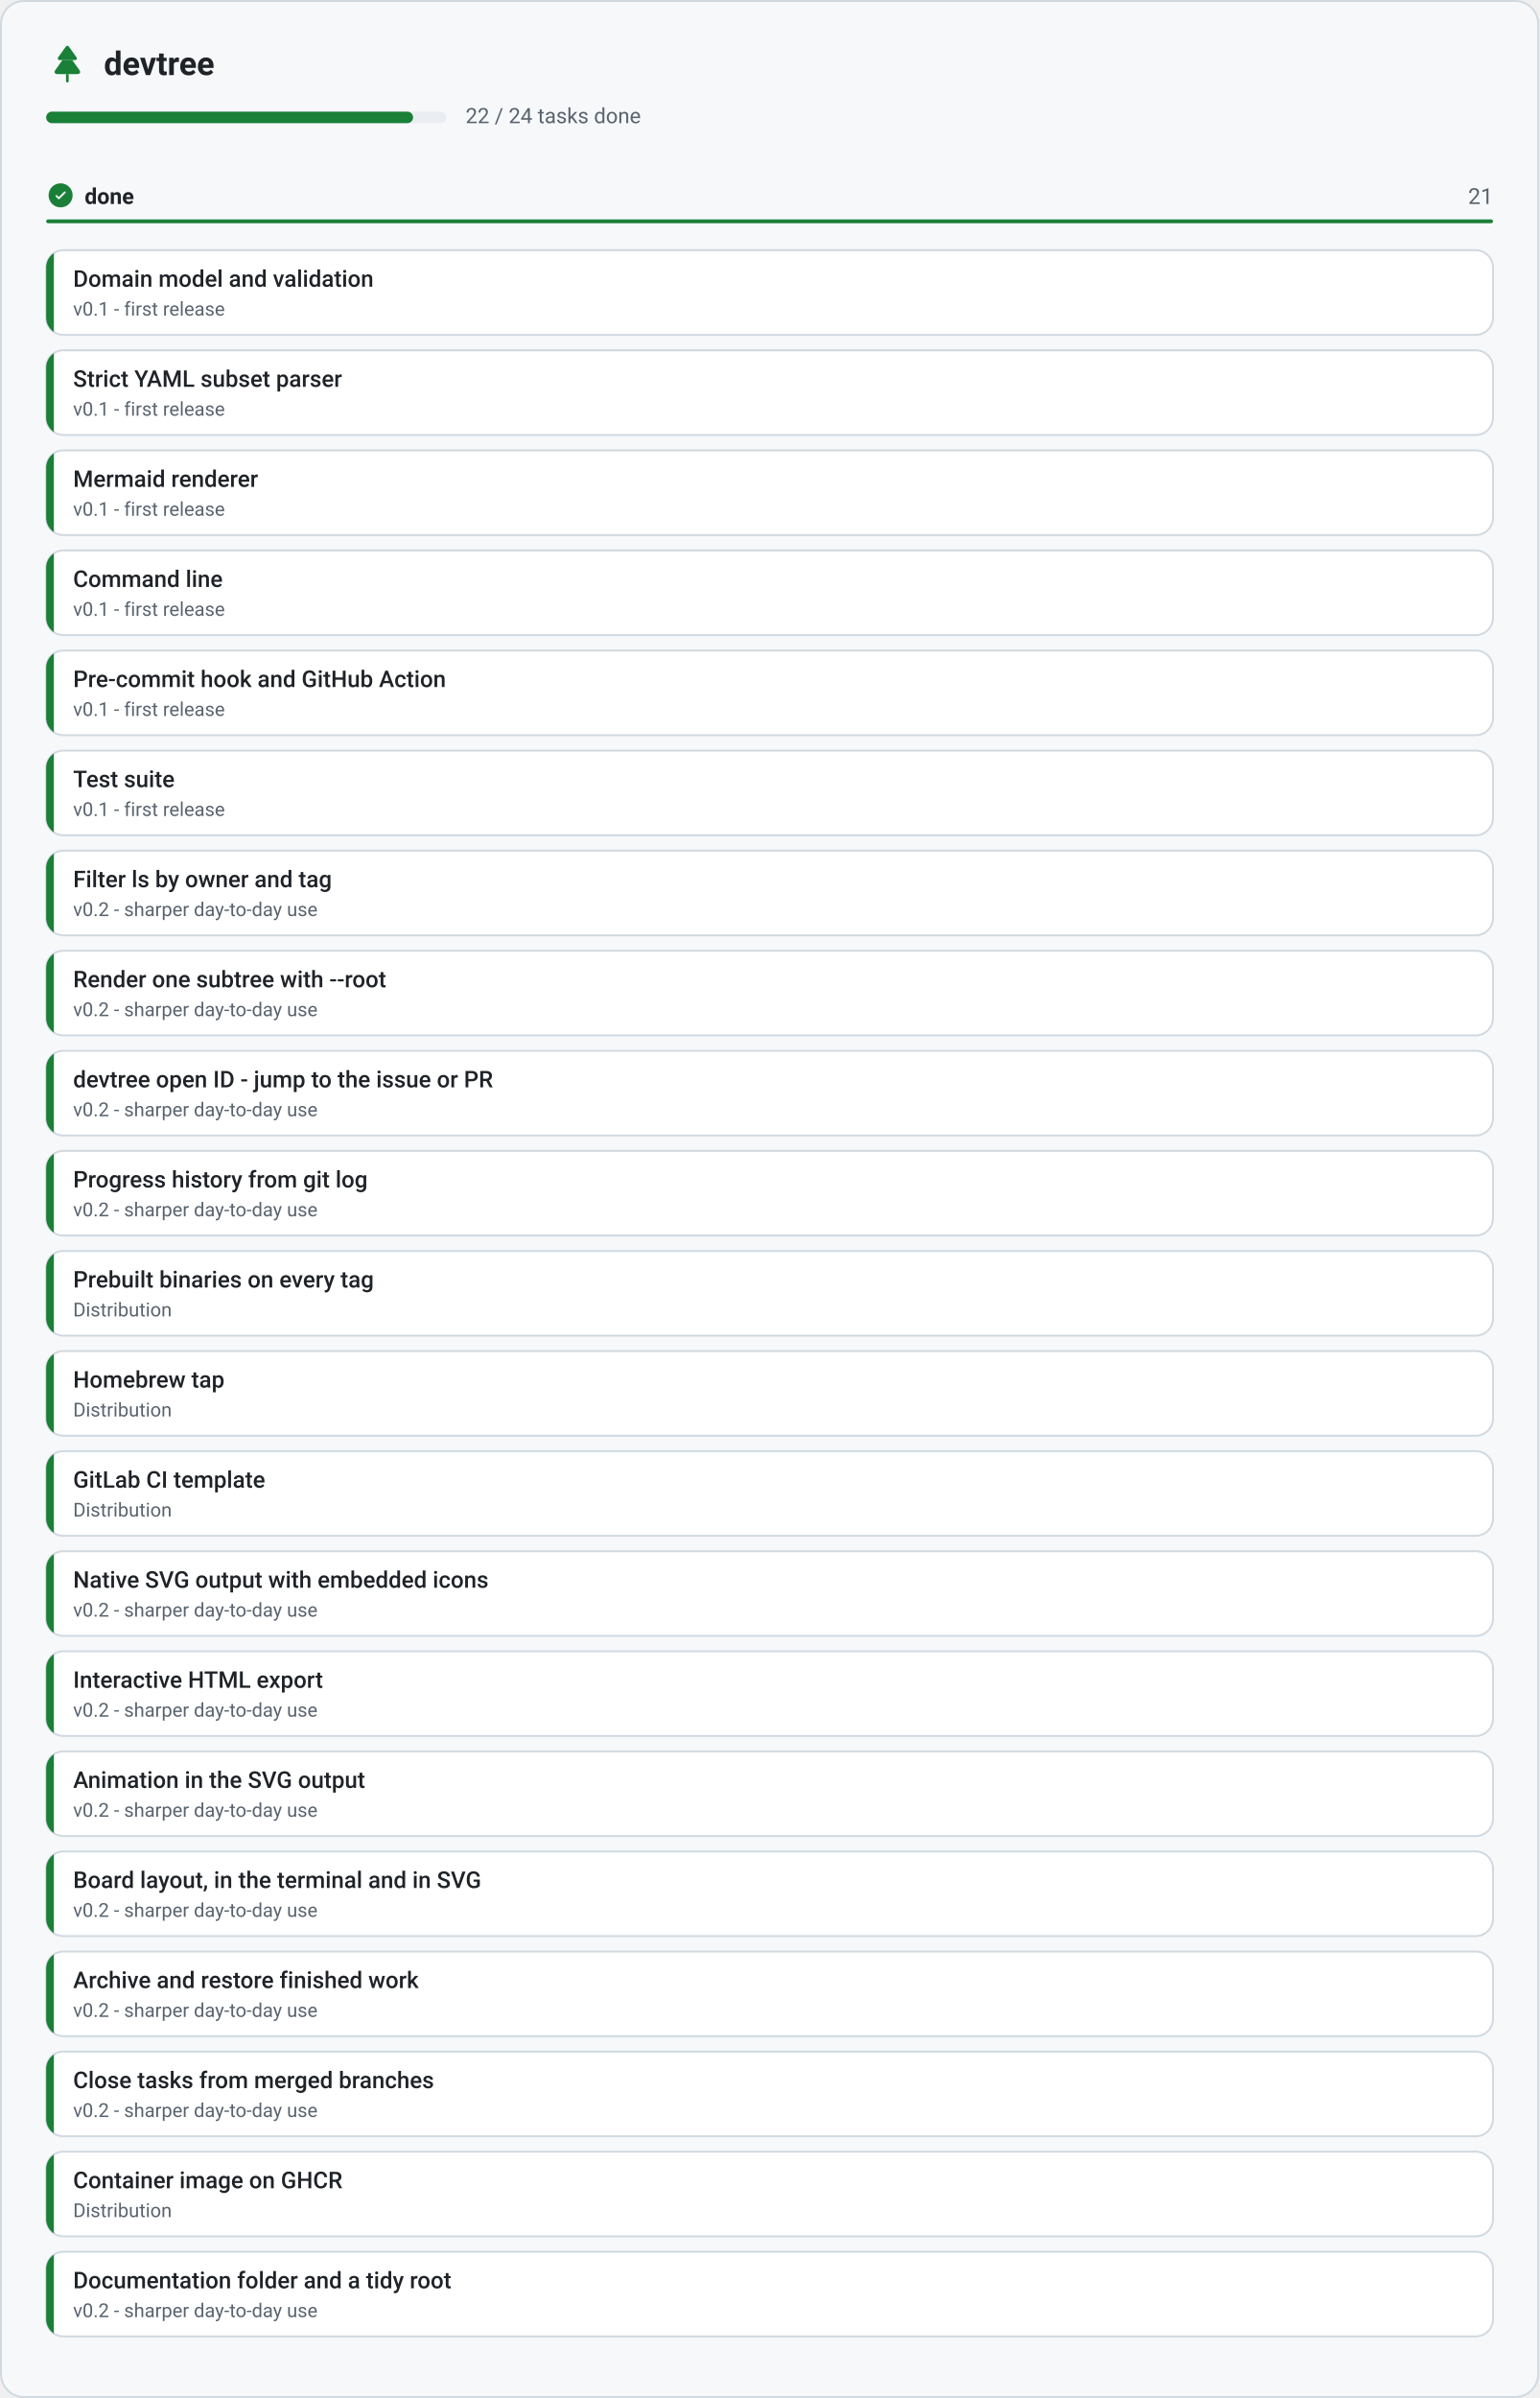
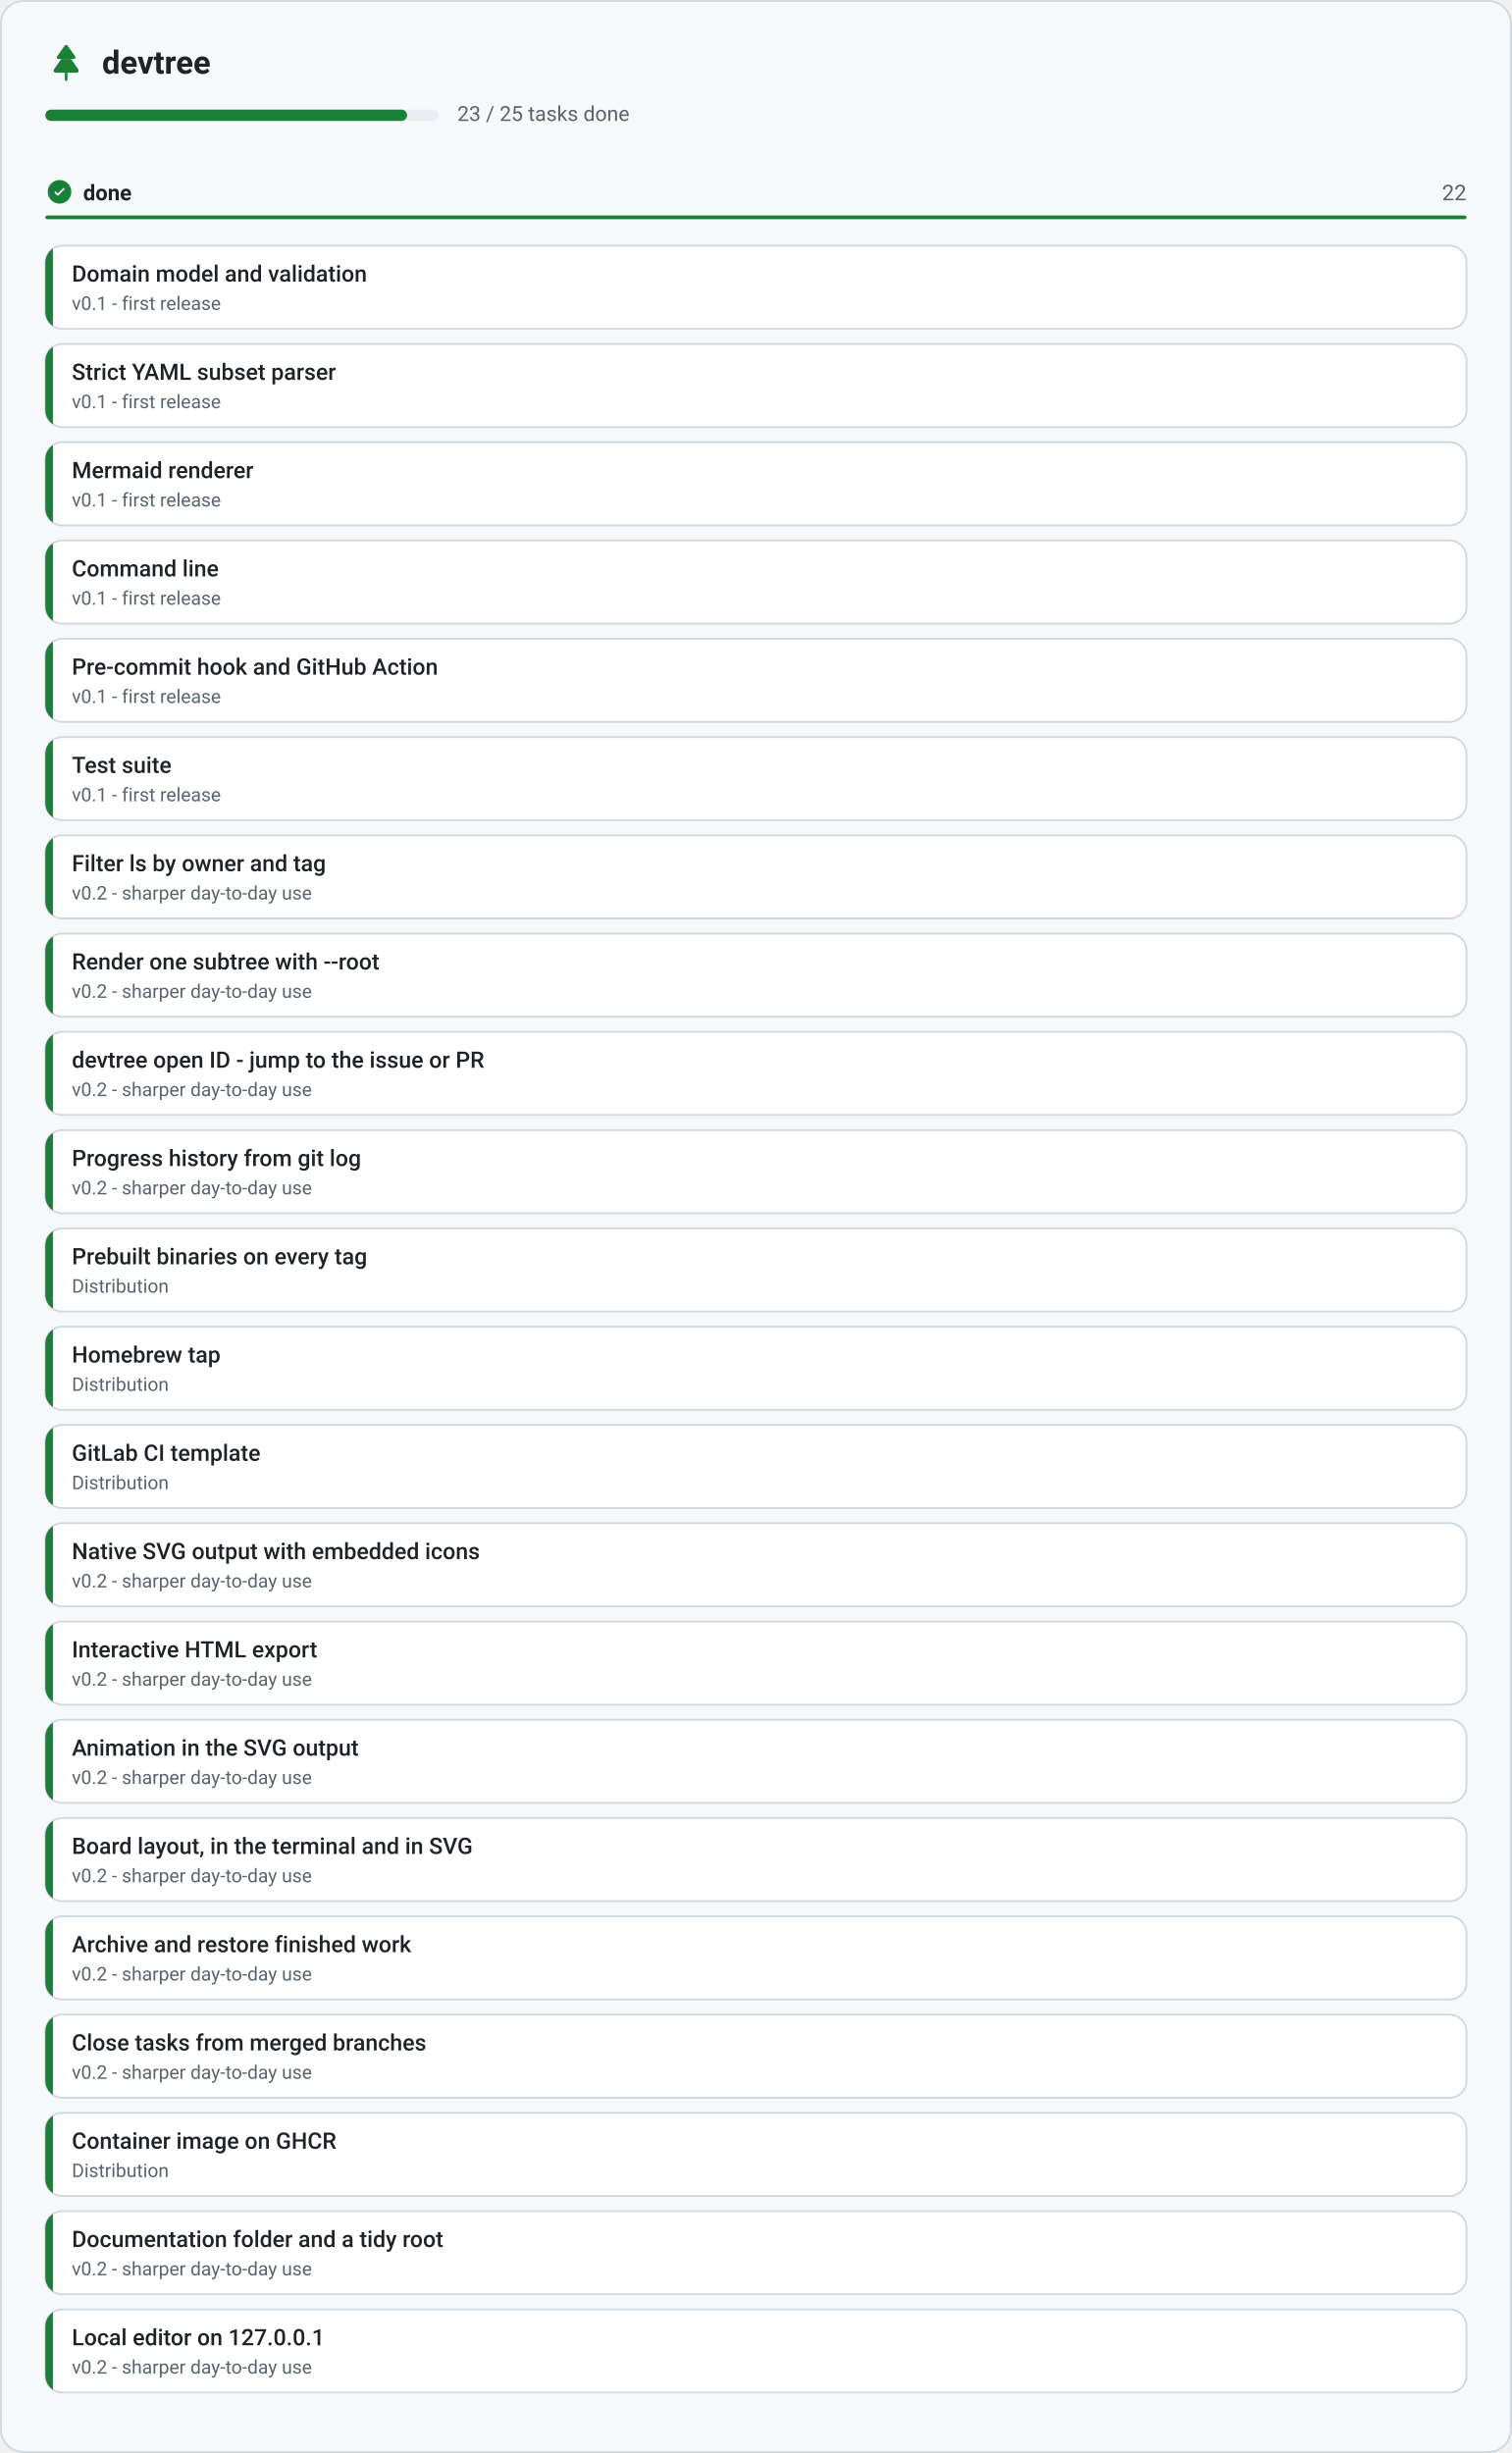
- <svg xmlns="http://www.w3.org/2000/svg" width="800" height="1246" viewBox="0 0 800 1246" font-family="system-ui,-apple-system,'Segoe UI',Roboto,'Helvetica Neue',Arial,sans-serif" role="img" aria-label="devtree board">
+ <svg xmlns="http://www.w3.org/2000/svg" width="800" height="1298" viewBox="0 0 800 1298" font-family="system-ui,-apple-system,'Segoe UI',Roboto,'Helvetica Neue',Arial,sans-serif" role="img" aria-label="devtree board">
  <style>
@keyframes dt-flow { to { stroke-dashoffset: -16 } }
@keyframes dt-grow { from { transform: scaleX(0) } to { transform: scaleX(1) } }
@keyframes dt-spin { to { transform: rotate(360deg) } }
@keyframes dt-rise { from { opacity: 0; transform: translateY(7px) } to { opacity: 1; transform: none } }
@keyframes dt-pulse { 0%, 100% { opacity: 1 } 50% { opacity: .45 } }
@keyframes dt-marquee { from { transform: translateX(-50%) } to { transform: none } }
.dt-flow { animation: dt-flow 1.1s linear infinite }
.dt-grow { animation: dt-grow .9s cubic-bezier(.2,.8,.2,1) both; transform-box: fill-box; transform-origin: left center }
.dt-spin { animation: dt-spin 8s linear infinite; transform-box: fill-box; transform-origin: center }
.dt-rise { animation: dt-rise .55s cubic-bezier(.2,.8,.2,1) backwards }
.dt-pulse { animation: dt-pulse 2.4s ease-in-out infinite }
.dt-marquee { animation: dt-marquee 26s linear infinite; transform-box: fill-box }
@media (prefers-reduced-motion: reduce), print {
  .dt-flow, .dt-grow, .dt-spin, .dt-rise, .dt-pulse, .dt-marquee { animation: none }
}
</style>
  <defs>
    <clipPath id="dt-col-0">
      <rect x="0" y="0" width="752.0" height="44.0" rx="9" />
    </clipPath>
  </defs>
-   <rect x="0.5" y="0.5" width="799.0" height="1245.0" rx="12.0" fill="#f6f8fa" stroke="#d1d9e0" />
+   <rect x="0.5" y="0.5" width="799.0" height="1297.0" rx="12.0" fill="#f6f8fa" stroke="#d1d9e0" />
  <g transform="translate(24.0,22.0) scale(0.9167)" style="color:#1a7f37">
    <path d="M16.169 10.06H7.829C6.649 10.06 6.239 9.27 6.929 8.31L11.099 2.47C11.589 1.77 12.409 1.77 12.899 2.47L17.069 8.31C17.759 9.27 17.349 10.06 16.169 10.06Z" fill="currentColor" />
    <path d="M17.59 17.999H6.41C4.83 17.999 4.29 16.949 5.22 15.669L9.21 10.059H14.79L18.78 15.669C19.71 16.949 19.17 17.999 17.59 17.999Z" fill="currentColor" />
    <path d="M12.75 18V22C12.75 22.41 12.41 22.75 12 22.75C11.59 22.75 11.25 22.41 11.25 22V18H12.75Z" fill="currentColor" />
  </g>
  <text x="54.0" y="39.0" font-size="17" font-weight="600" fill="#1f2328">devtree</text>
  <rect x="24.0" y="58.0" width="208.0" height="6.0" rx="3.0" fill="#eaeef2" />
-   <rect x="24.0" y="58.0" width="190.7" height="6.0" rx="3.0" fill="#1a7f37" class="dt-grow" />
-   <text x="242.0" y="64.0" font-size="11" fill="#59636e">22 / 24 tasks done</text>
+   <rect x="24.0" y="58.0" width="191.4" height="6.0" rx="3.0" fill="#1a7f37" class="dt-grow" />
+   <text x="242.0" y="64.0" font-size="11" fill="#59636e">23 / 25 tasks done</text>
  <g transform="translate(24.0,94.0) scale(0.625)" style="color:#1a7f37">
    <path fill-rule="evenodd" clip-rule="evenodd" d="M22 12C22 17.523 17.523 22 12 22C6.477 22 2 17.523 2 12C2 6.477 6.477 2 12 2C17.523 2 22 6.477 22 12ZM16.03 8.97C16.323 9.263 16.323 9.737 16.03 10.03L11.03 15.03C10.737 15.323 10.263 15.323 9.97 15.03L7.97 13.03C7.677 12.737 7.677 12.263 7.97 11.97C8.263 11.677 8.737 11.677 9.03 11.97L10.5 13.439L12.735 11.204L14.97 8.97C15.263 8.677 15.737 8.677 16.03 8.97Z" fill="currentColor" />
  </g>
  <text x="44.0" y="106.0" font-size="11.5" fill="#1f2328" font-weight="600">done</text>
-   <text x="776.0" y="106.0" font-size="11.5" fill="#59636e" text-anchor="end">21</text>
+   <text x="776.0" y="106.0" font-size="11.5" fill="#59636e" text-anchor="end">22</text>
  <rect x="24.0" y="114.0" width="752.0" height="2.0" rx="1.0" fill="#1a7f37" />
  <g class="dt-rise" style="animation-delay:0.00s">
    <rect x="24.0" y="130.0" width="752.0" height="44.0" rx="9.0" fill="#ffffff" stroke="#d1d9e0" />
    <g transform="translate(24.0,130.0)" clip-path="url(#dt-col-0)">
      <rect x="0.0" y="0.0" width="4.0" height="44.0" rx="0.0" fill="#1a7f37" />
    </g>
    <text x="38.0" y="149.0" font-size="12.0" fill="#1f2328" font-weight="500">Domain model and validation</text>
    <text x="38.0" y="164.0" font-size="10.0" fill="#59636e">v0.1 - first release</text>
  </g>
  <g class="dt-rise" style="animation-delay:0.04s">
    <rect x="24.0" y="182.0" width="752.0" height="44.0" rx="9.0" fill="#ffffff" stroke="#d1d9e0" />
    <g transform="translate(24.0,182.0)" clip-path="url(#dt-col-0)">
      <rect x="0.0" y="0.0" width="4.0" height="44.0" rx="0.0" fill="#1a7f37" />
    </g>
    <text x="38.0" y="201.0" font-size="12.0" fill="#1f2328" font-weight="500">Strict YAML subset parser</text>
    <text x="38.0" y="216.0" font-size="10.0" fill="#59636e">v0.1 - first release</text>
  </g>
  <g class="dt-rise" style="animation-delay:0.07s">
    <rect x="24.0" y="234.0" width="752.0" height="44.0" rx="9.0" fill="#ffffff" stroke="#d1d9e0" />
    <g transform="translate(24.0,234.0)" clip-path="url(#dt-col-0)">
      <rect x="0.0" y="0.0" width="4.0" height="44.0" rx="0.0" fill="#1a7f37" />
    </g>
    <text x="38.0" y="253.0" font-size="12.0" fill="#1f2328" font-weight="500">Mermaid renderer</text>
    <text x="38.0" y="268.0" font-size="10.0" fill="#59636e">v0.1 - first release</text>
  </g>
  <g class="dt-rise" style="animation-delay:0.11s">
    <rect x="24.0" y="286.0" width="752.0" height="44.0" rx="9.0" fill="#ffffff" stroke="#d1d9e0" />
    <g transform="translate(24.0,286.0)" clip-path="url(#dt-col-0)">
      <rect x="0.0" y="0.0" width="4.0" height="44.0" rx="0.0" fill="#1a7f37" />
    </g>
    <text x="38.0" y="305.0" font-size="12.0" fill="#1f2328" font-weight="500">Command line</text>
    <text x="38.0" y="320.0" font-size="10.0" fill="#59636e">v0.1 - first release</text>
  </g>
  <g class="dt-rise" style="animation-delay:0.14s">
    <rect x="24.0" y="338.0" width="752.0" height="44.0" rx="9.0" fill="#ffffff" stroke="#d1d9e0" />
    <g transform="translate(24.0,338.0)" clip-path="url(#dt-col-0)">
      <rect x="0.0" y="0.0" width="4.0" height="44.0" rx="0.0" fill="#1a7f37" />
    </g>
    <text x="38.0" y="357.0" font-size="12.0" fill="#1f2328" font-weight="500">Pre-commit hook and GitHub Action</text>
    <text x="38.0" y="372.0" font-size="10.0" fill="#59636e">v0.1 - first release</text>
  </g>
  <g class="dt-rise" style="animation-delay:0.18s">
    <rect x="24.0" y="390.0" width="752.0" height="44.0" rx="9.0" fill="#ffffff" stroke="#d1d9e0" />
    <g transform="translate(24.0,390.0)" clip-path="url(#dt-col-0)">
      <rect x="0.0" y="0.0" width="4.0" height="44.0" rx="0.0" fill="#1a7f37" />
    </g>
    <text x="38.0" y="409.0" font-size="12.0" fill="#1f2328" font-weight="500">Test suite</text>
    <text x="38.0" y="424.0" font-size="10.0" fill="#59636e">v0.1 - first release</text>
  </g>
  <g class="dt-rise" style="animation-delay:0.21s">
    <rect x="24.0" y="442.0" width="752.0" height="44.0" rx="9.0" fill="#ffffff" stroke="#d1d9e0" />
    <g transform="translate(24.0,442.0)" clip-path="url(#dt-col-0)">
      <rect x="0.0" y="0.0" width="4.0" height="44.0" rx="0.0" fill="#1a7f37" />
    </g>
    <text x="38.0" y="461.0" font-size="12.0" fill="#1f2328" font-weight="500">Filter ls by owner and tag</text>
    <text x="38.0" y="476.0" font-size="10.0" fill="#59636e">v0.2 - sharper day-to-day use</text>
  </g>
  <g class="dt-rise" style="animation-delay:0.25s">
    <rect x="24.0" y="494.0" width="752.0" height="44.0" rx="9.0" fill="#ffffff" stroke="#d1d9e0" />
    <g transform="translate(24.0,494.0)" clip-path="url(#dt-col-0)">
      <rect x="0.0" y="0.0" width="4.0" height="44.0" rx="0.0" fill="#1a7f37" />
    </g>
    <text x="38.0" y="513.0" font-size="12.0" fill="#1f2328" font-weight="500">Render one subtree with --root</text>
    <text x="38.0" y="528.0" font-size="10.0" fill="#59636e">v0.2 - sharper day-to-day use</text>
  </g>
  <g class="dt-rise" style="animation-delay:0.28s">
    <rect x="24.0" y="546.0" width="752.0" height="44.0" rx="9.0" fill="#ffffff" stroke="#d1d9e0" />
    <g transform="translate(24.0,546.0)" clip-path="url(#dt-col-0)">
      <rect x="0.0" y="0.0" width="4.0" height="44.0" rx="0.0" fill="#1a7f37" />
    </g>
    <text x="38.0" y="565.0" font-size="12.0" fill="#1f2328" font-weight="500">devtree open ID - jump to the issue or PR</text>
    <text x="38.0" y="580.0" font-size="10.0" fill="#59636e">v0.2 - sharper day-to-day use</text>
  </g>
  <g class="dt-rise" style="animation-delay:0.32s">
    <rect x="24.0" y="598.0" width="752.0" height="44.0" rx="9.0" fill="#ffffff" stroke="#d1d9e0" />
    <g transform="translate(24.0,598.0)" clip-path="url(#dt-col-0)">
      <rect x="0.0" y="0.0" width="4.0" height="44.0" rx="0.0" fill="#1a7f37" />
    </g>
    <text x="38.0" y="617.0" font-size="12.0" fill="#1f2328" font-weight="500">Progress history from git log</text>
    <text x="38.0" y="632.0" font-size="10.0" fill="#59636e">v0.2 - sharper day-to-day use</text>
  </g>
  <g class="dt-rise" style="animation-delay:0.35s">
    <rect x="24.0" y="650.0" width="752.0" height="44.0" rx="9.0" fill="#ffffff" stroke="#d1d9e0" />
    <g transform="translate(24.0,650.0)" clip-path="url(#dt-col-0)">
      <rect x="0.0" y="0.0" width="4.0" height="44.0" rx="0.0" fill="#1a7f37" />
    </g>
    <text x="38.0" y="669.0" font-size="12.0" fill="#1f2328" font-weight="500">Prebuilt binaries on every tag</text>
    <text x="38.0" y="684.0" font-size="10.0" fill="#59636e">Distribution</text>
  </g>
  <g class="dt-rise" style="animation-delay:0.39s">
    <rect x="24.0" y="702.0" width="752.0" height="44.0" rx="9.0" fill="#ffffff" stroke="#d1d9e0" />
    <g transform="translate(24.0,702.0)" clip-path="url(#dt-col-0)">
      <rect x="0.0" y="0.0" width="4.0" height="44.0" rx="0.0" fill="#1a7f37" />
    </g>
    <text x="38.0" y="721.0" font-size="12.0" fill="#1f2328" font-weight="500">Homebrew tap</text>
    <text x="38.0" y="736.0" font-size="10.0" fill="#59636e">Distribution</text>
  </g>
  <g class="dt-rise" style="animation-delay:0.42s">
    <rect x="24.0" y="754.0" width="752.0" height="44.0" rx="9.0" fill="#ffffff" stroke="#d1d9e0" />
    <g transform="translate(24.0,754.0)" clip-path="url(#dt-col-0)">
      <rect x="0.0" y="0.0" width="4.0" height="44.0" rx="0.0" fill="#1a7f37" />
    </g>
    <text x="38.0" y="773.0" font-size="12.0" fill="#1f2328" font-weight="500">GitLab CI template</text>
    <text x="38.0" y="788.0" font-size="10.0" fill="#59636e">Distribution</text>
  </g>
  <g class="dt-rise" style="animation-delay:0.46s">
    <rect x="24.0" y="806.0" width="752.0" height="44.0" rx="9.0" fill="#ffffff" stroke="#d1d9e0" />
    <g transform="translate(24.0,806.0)" clip-path="url(#dt-col-0)">
      <rect x="0.0" y="0.0" width="4.0" height="44.0" rx="0.0" fill="#1a7f37" />
    </g>
    <text x="38.0" y="825.0" font-size="12.0" fill="#1f2328" font-weight="500">Native SVG output with embedded icons</text>
    <text x="38.0" y="840.0" font-size="10.0" fill="#59636e">v0.2 - sharper day-to-day use</text>
  </g>
  <g class="dt-rise" style="animation-delay:0.49s">
    <rect x="24.0" y="858.0" width="752.0" height="44.0" rx="9.0" fill="#ffffff" stroke="#d1d9e0" />
    <g transform="translate(24.0,858.0)" clip-path="url(#dt-col-0)">
      <rect x="0.0" y="0.0" width="4.0" height="44.0" rx="0.0" fill="#1a7f37" />
    </g>
    <text x="38.0" y="877.0" font-size="12.0" fill="#1f2328" font-weight="500">Interactive HTML export</text>
    <text x="38.0" y="892.0" font-size="10.0" fill="#59636e">v0.2 - sharper day-to-day use</text>
  </g>
  <g class="dt-rise" style="animation-delay:0.53s">
    <rect x="24.0" y="910.0" width="752.0" height="44.0" rx="9.0" fill="#ffffff" stroke="#d1d9e0" />
    <g transform="translate(24.0,910.0)" clip-path="url(#dt-col-0)">
      <rect x="0.0" y="0.0" width="4.0" height="44.0" rx="0.0" fill="#1a7f37" />
    </g>
    <text x="38.0" y="929.0" font-size="12.0" fill="#1f2328" font-weight="500">Animation in the SVG output</text>
    <text x="38.0" y="944.0" font-size="10.0" fill="#59636e">v0.2 - sharper day-to-day use</text>
  </g>
  <g class="dt-rise" style="animation-delay:0.56s">
    <rect x="24.0" y="962.0" width="752.0" height="44.0" rx="9.0" fill="#ffffff" stroke="#d1d9e0" />
    <g transform="translate(24.0,962.0)" clip-path="url(#dt-col-0)">
      <rect x="0.0" y="0.0" width="4.0" height="44.0" rx="0.0" fill="#1a7f37" />
    </g>
    <text x="38.0" y="981.0" font-size="12.0" fill="#1f2328" font-weight="500">Board layout, in the terminal and in SVG</text>
    <text x="38.0" y="996.0" font-size="10.0" fill="#59636e">v0.2 - sharper day-to-day use</text>
  </g>
  <g class="dt-rise" style="animation-delay:0.60s">
    <rect x="24.0" y="1014.0" width="752.0" height="44.0" rx="9.0" fill="#ffffff" stroke="#d1d9e0" />
    <g transform="translate(24.0,1014.0)" clip-path="url(#dt-col-0)">
      <rect x="0.0" y="0.0" width="4.0" height="44.0" rx="0.0" fill="#1a7f37" />
    </g>
    <text x="38.0" y="1033.0" font-size="12.0" fill="#1f2328" font-weight="500">Archive and restore finished work</text>
    <text x="38.0" y="1048.0" font-size="10.0" fill="#59636e">v0.2 - sharper day-to-day use</text>
  </g>
  <g class="dt-rise" style="animation-delay:0.63s">
    <rect x="24.0" y="1066.0" width="752.0" height="44.0" rx="9.0" fill="#ffffff" stroke="#d1d9e0" />
    <g transform="translate(24.0,1066.0)" clip-path="url(#dt-col-0)">
      <rect x="0.0" y="0.0" width="4.0" height="44.0" rx="0.0" fill="#1a7f37" />
    </g>
    <text x="38.0" y="1085.0" font-size="12.0" fill="#1f2328" font-weight="500">Close tasks from merged branches</text>
    <text x="38.0" y="1100.0" font-size="10.0" fill="#59636e">v0.2 - sharper day-to-day use</text>
  </g>
  <g class="dt-rise" style="animation-delay:0.67s">
    <rect x="24.0" y="1118.0" width="752.0" height="44.0" rx="9.0" fill="#ffffff" stroke="#d1d9e0" />
    <g transform="translate(24.0,1118.0)" clip-path="url(#dt-col-0)">
      <rect x="0.0" y="0.0" width="4.0" height="44.0" rx="0.0" fill="#1a7f37" />
    </g>
    <text x="38.0" y="1137.0" font-size="12.0" fill="#1f2328" font-weight="500">Container image on GHCR</text>
    <text x="38.0" y="1152.0" font-size="10.0" fill="#59636e">Distribution</text>
  </g>
  <g class="dt-rise" style="animation-delay:0.70s">
    <rect x="24.0" y="1170.0" width="752.0" height="44.0" rx="9.0" fill="#ffffff" stroke="#d1d9e0" />
    <g transform="translate(24.0,1170.0)" clip-path="url(#dt-col-0)">
      <rect x="0.0" y="0.0" width="4.0" height="44.0" rx="0.0" fill="#1a7f37" />
    </g>
    <text x="38.0" y="1189.0" font-size="12.0" fill="#1f2328" font-weight="500">Documentation folder and a tidy root</text>
    <text x="38.0" y="1204.0" font-size="10.0" fill="#59636e">v0.2 - sharper day-to-day use</text>
  </g>
+   <g class="dt-rise" style="animation-delay:0.70s">
+     <rect x="24.0" y="1222.0" width="752.0" height="44.0" rx="9.0" fill="#ffffff" stroke="#d1d9e0" />
+     <g transform="translate(24.0,1222.0)" clip-path="url(#dt-col-0)">
+       <rect x="0.0" y="0.0" width="4.0" height="44.0" rx="0.0" fill="#1a7f37" />
+     </g>
+     <text x="38.0" y="1241.0" font-size="12.0" fill="#1f2328" font-weight="500">Local editor on 127.0.0.1</text>
+     <text x="38.0" y="1256.0" font-size="10.0" fill="#59636e">v0.2 - sharper day-to-day use</text>
+   </g>
</svg>
